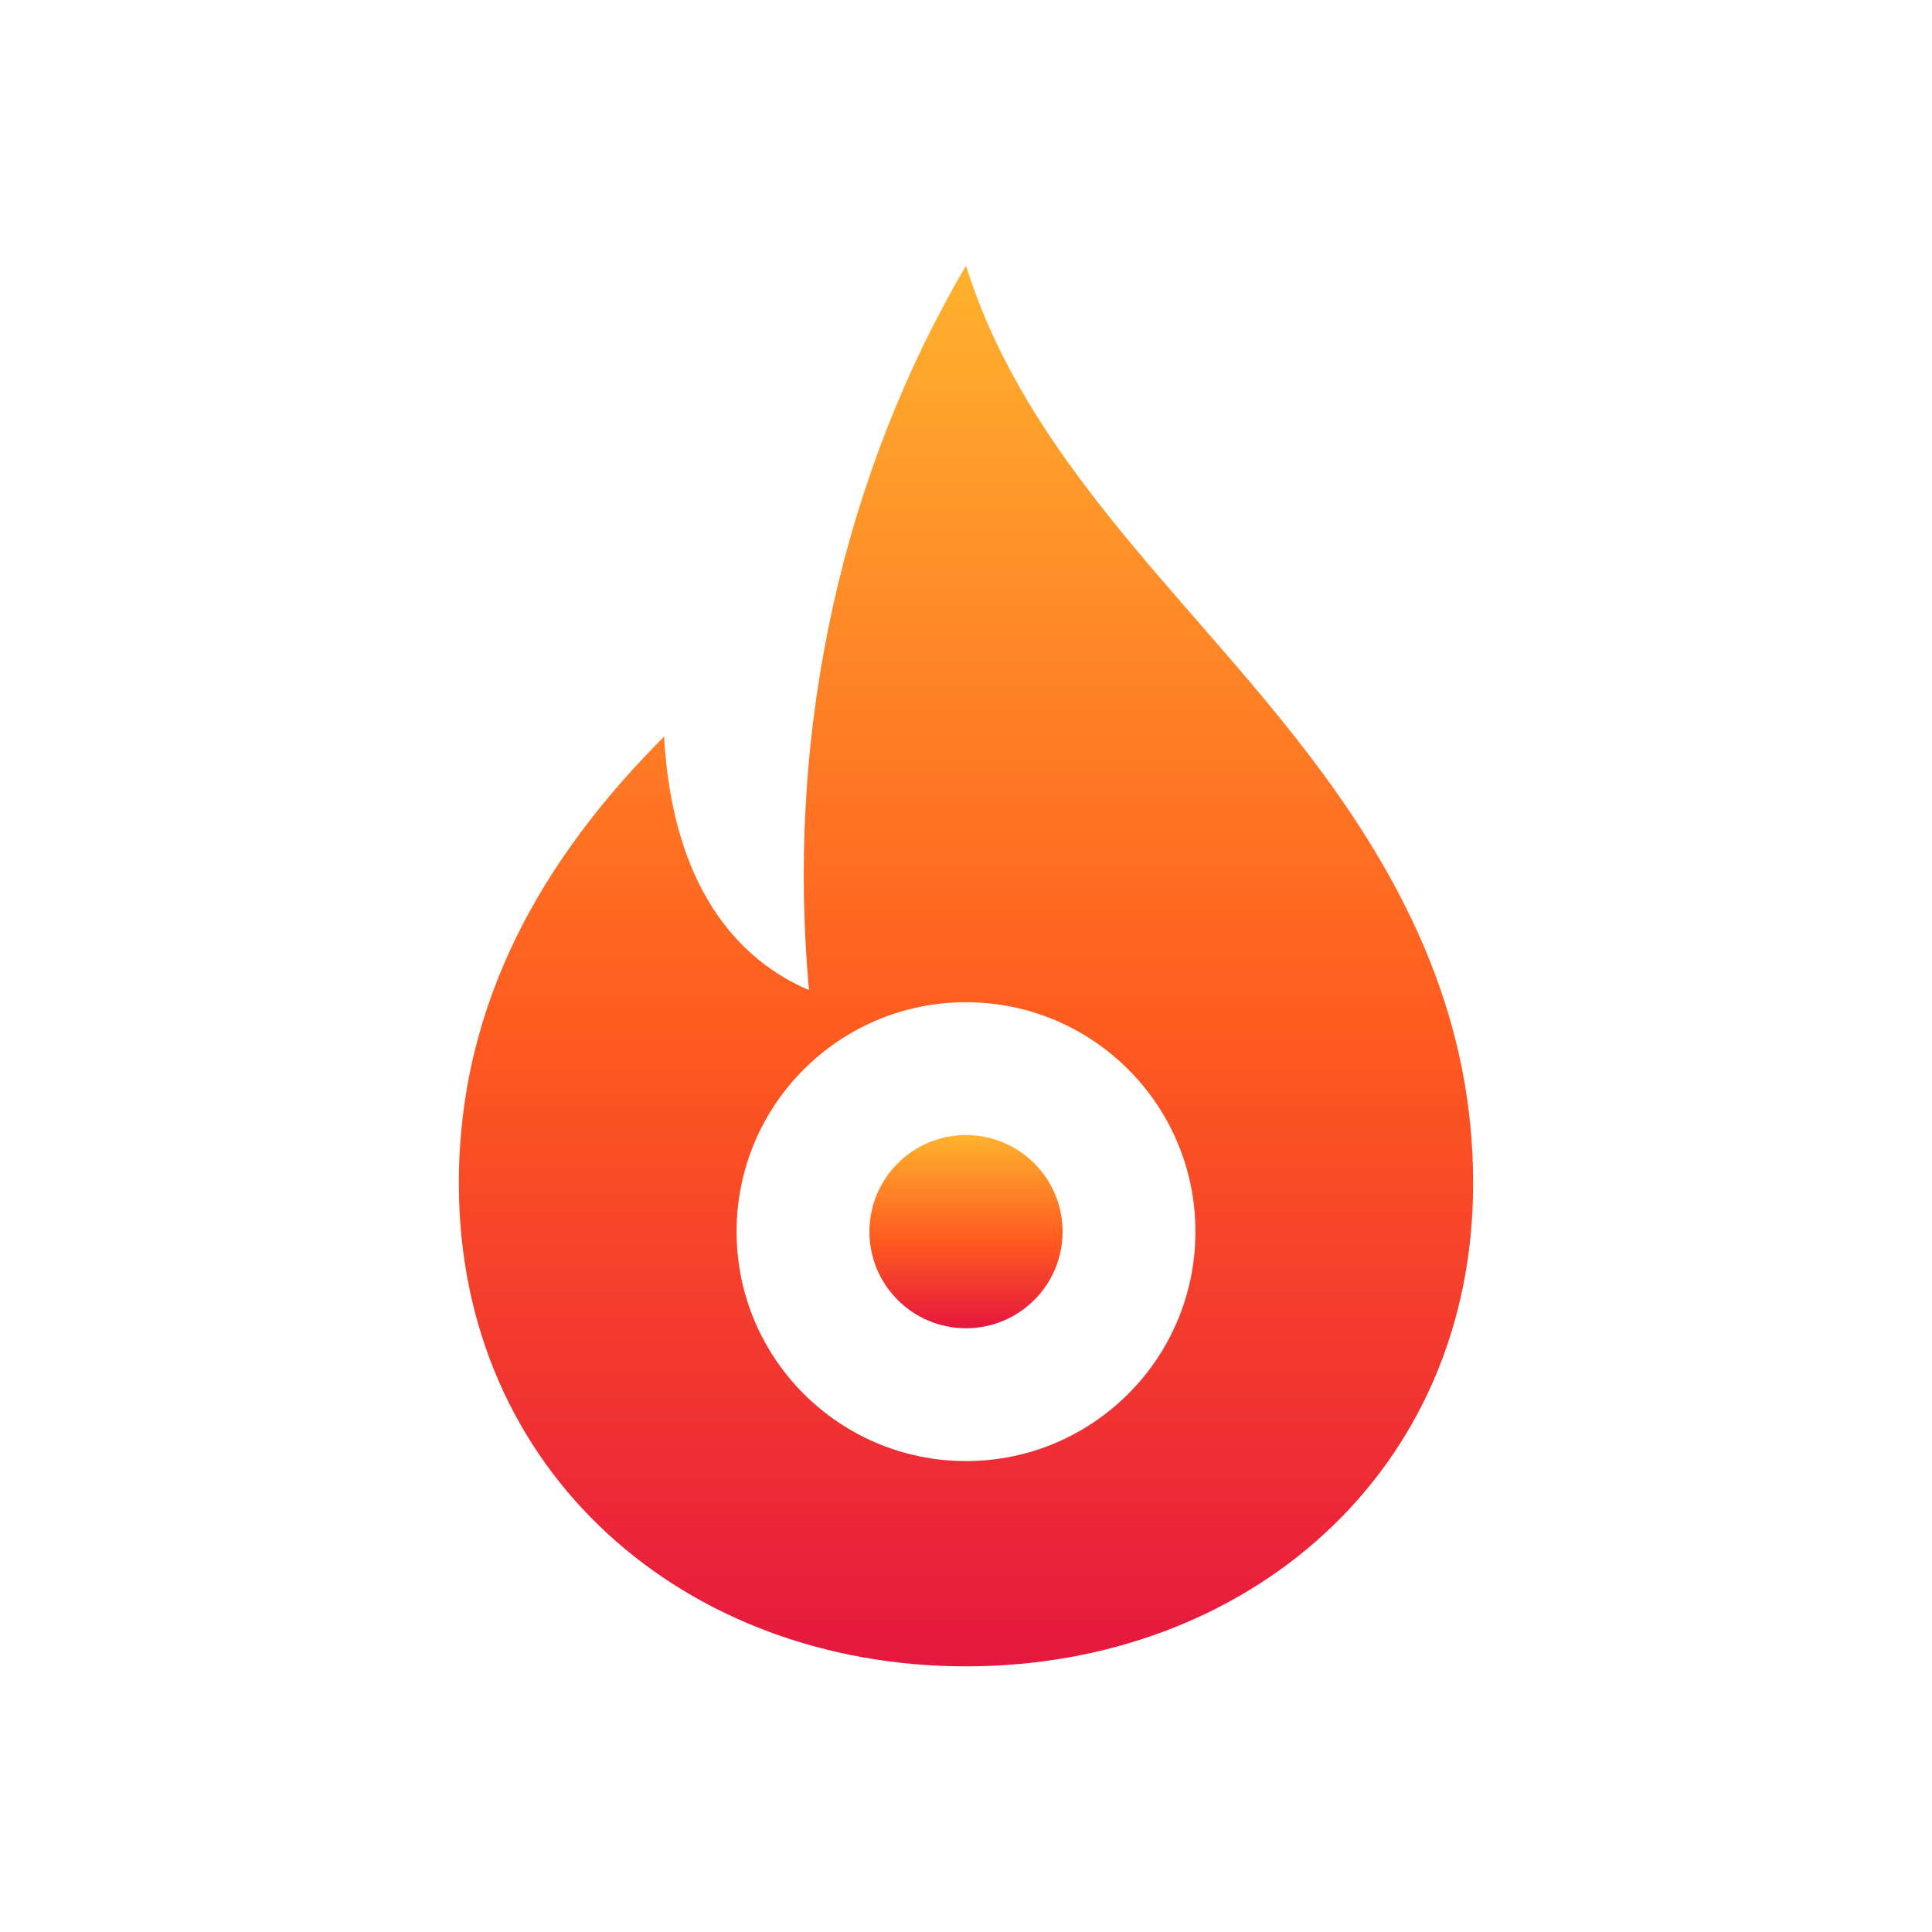
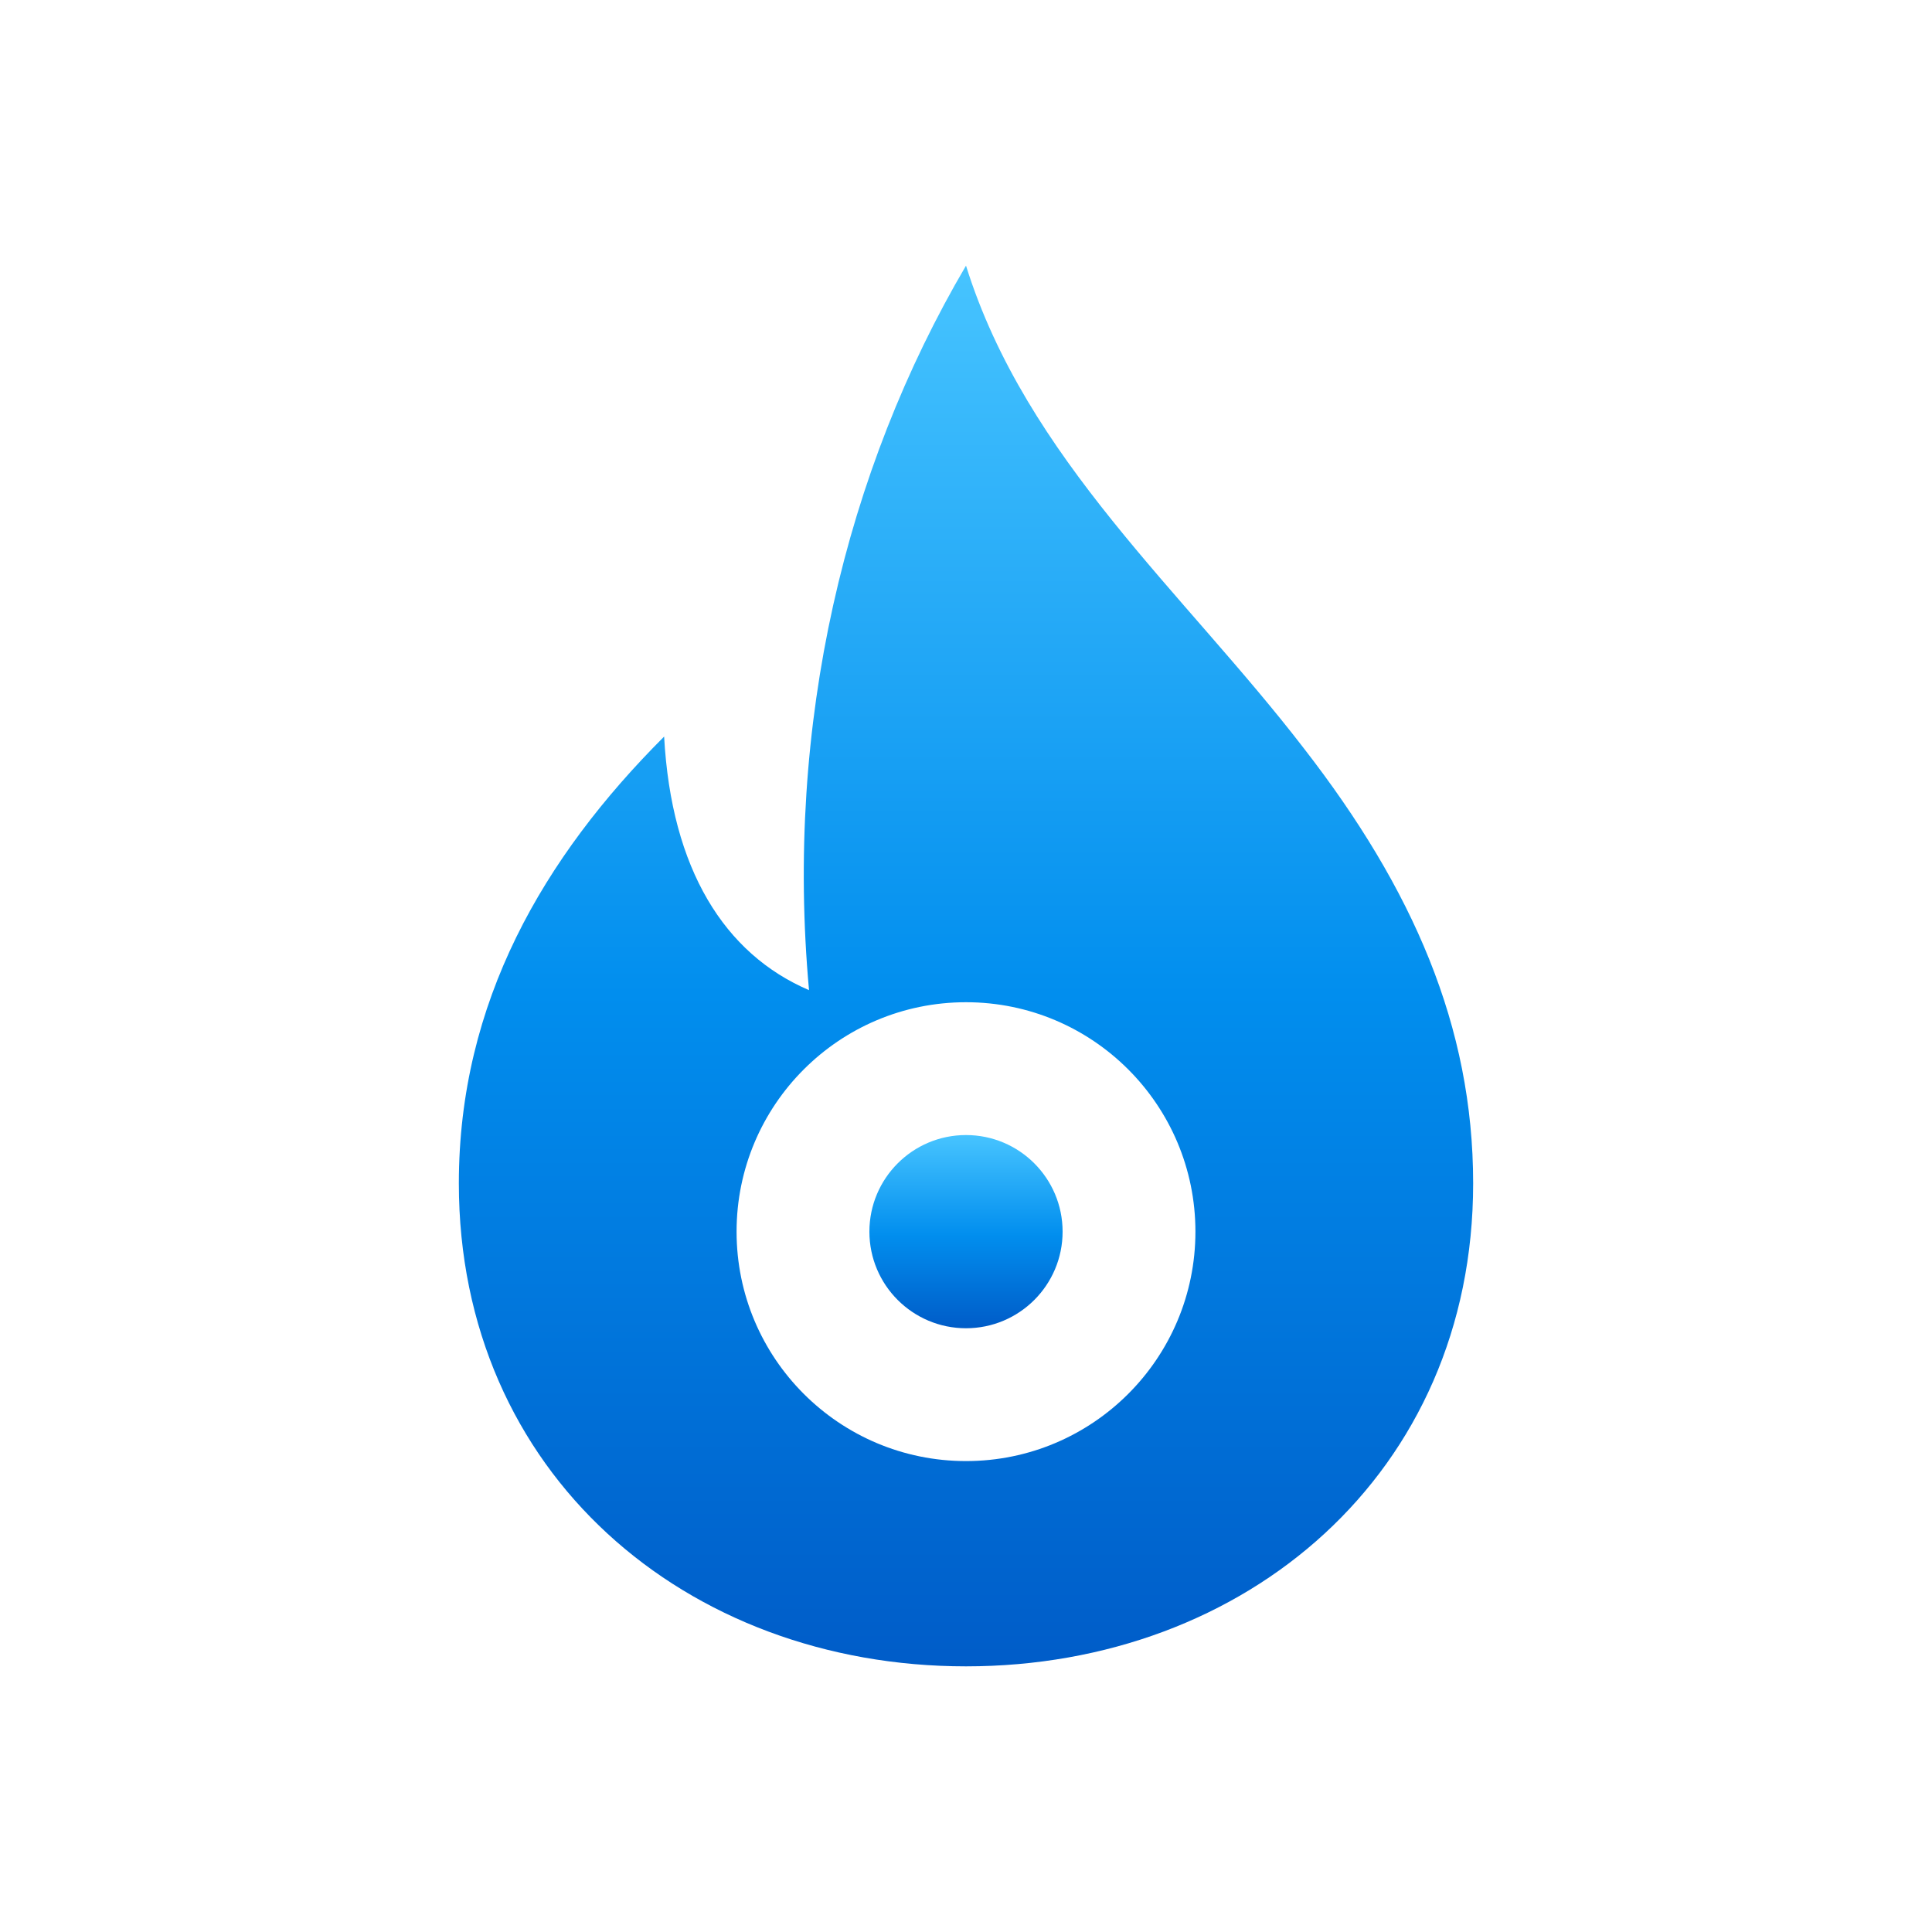
<svg xmlns="http://www.w3.org/2000/svg" viewBox="-8 -8 80 80">
  <defs>
    <linearGradient id="fc-flame" x1="0" y1="0" x2="0" y2="1">
-       <stop offset="0" stop-color="#FFB22E" />
-       <stop offset="0.55" stop-color="#FF5A1F" />
-       <stop offset="1" stop-color="#E5173F" />
+       <stop offset="0" stop-color="#47C4FF" />
+       <stop offset="0.52" stop-color="#018EEE" />
+       <stop offset="1" stop-color="#005CC8" />
    </linearGradient>
  </defs>
  <path fill="url(#fc-flame)" fill-rule="evenodd" d="M32 3C34.5 11 41 16.5 46 23C50.5 28.8 53 34.5 53 41C53 53 43.6 61 32 61C20.4 61 11 53 11 41C11 33.5 14.5 27.5 19.5 22.5C19.8 28 22 31.5 25.5 33C24.5 22 27 11.5 32 3ZM32 33.5A9.5 9.5 0 1 0 32 52.5A9.5 9.5 0 1 0 32 33.5Z" />
  <circle fill="url(#fc-flame)" cx="32" cy="43" r="4" />
</svg>
